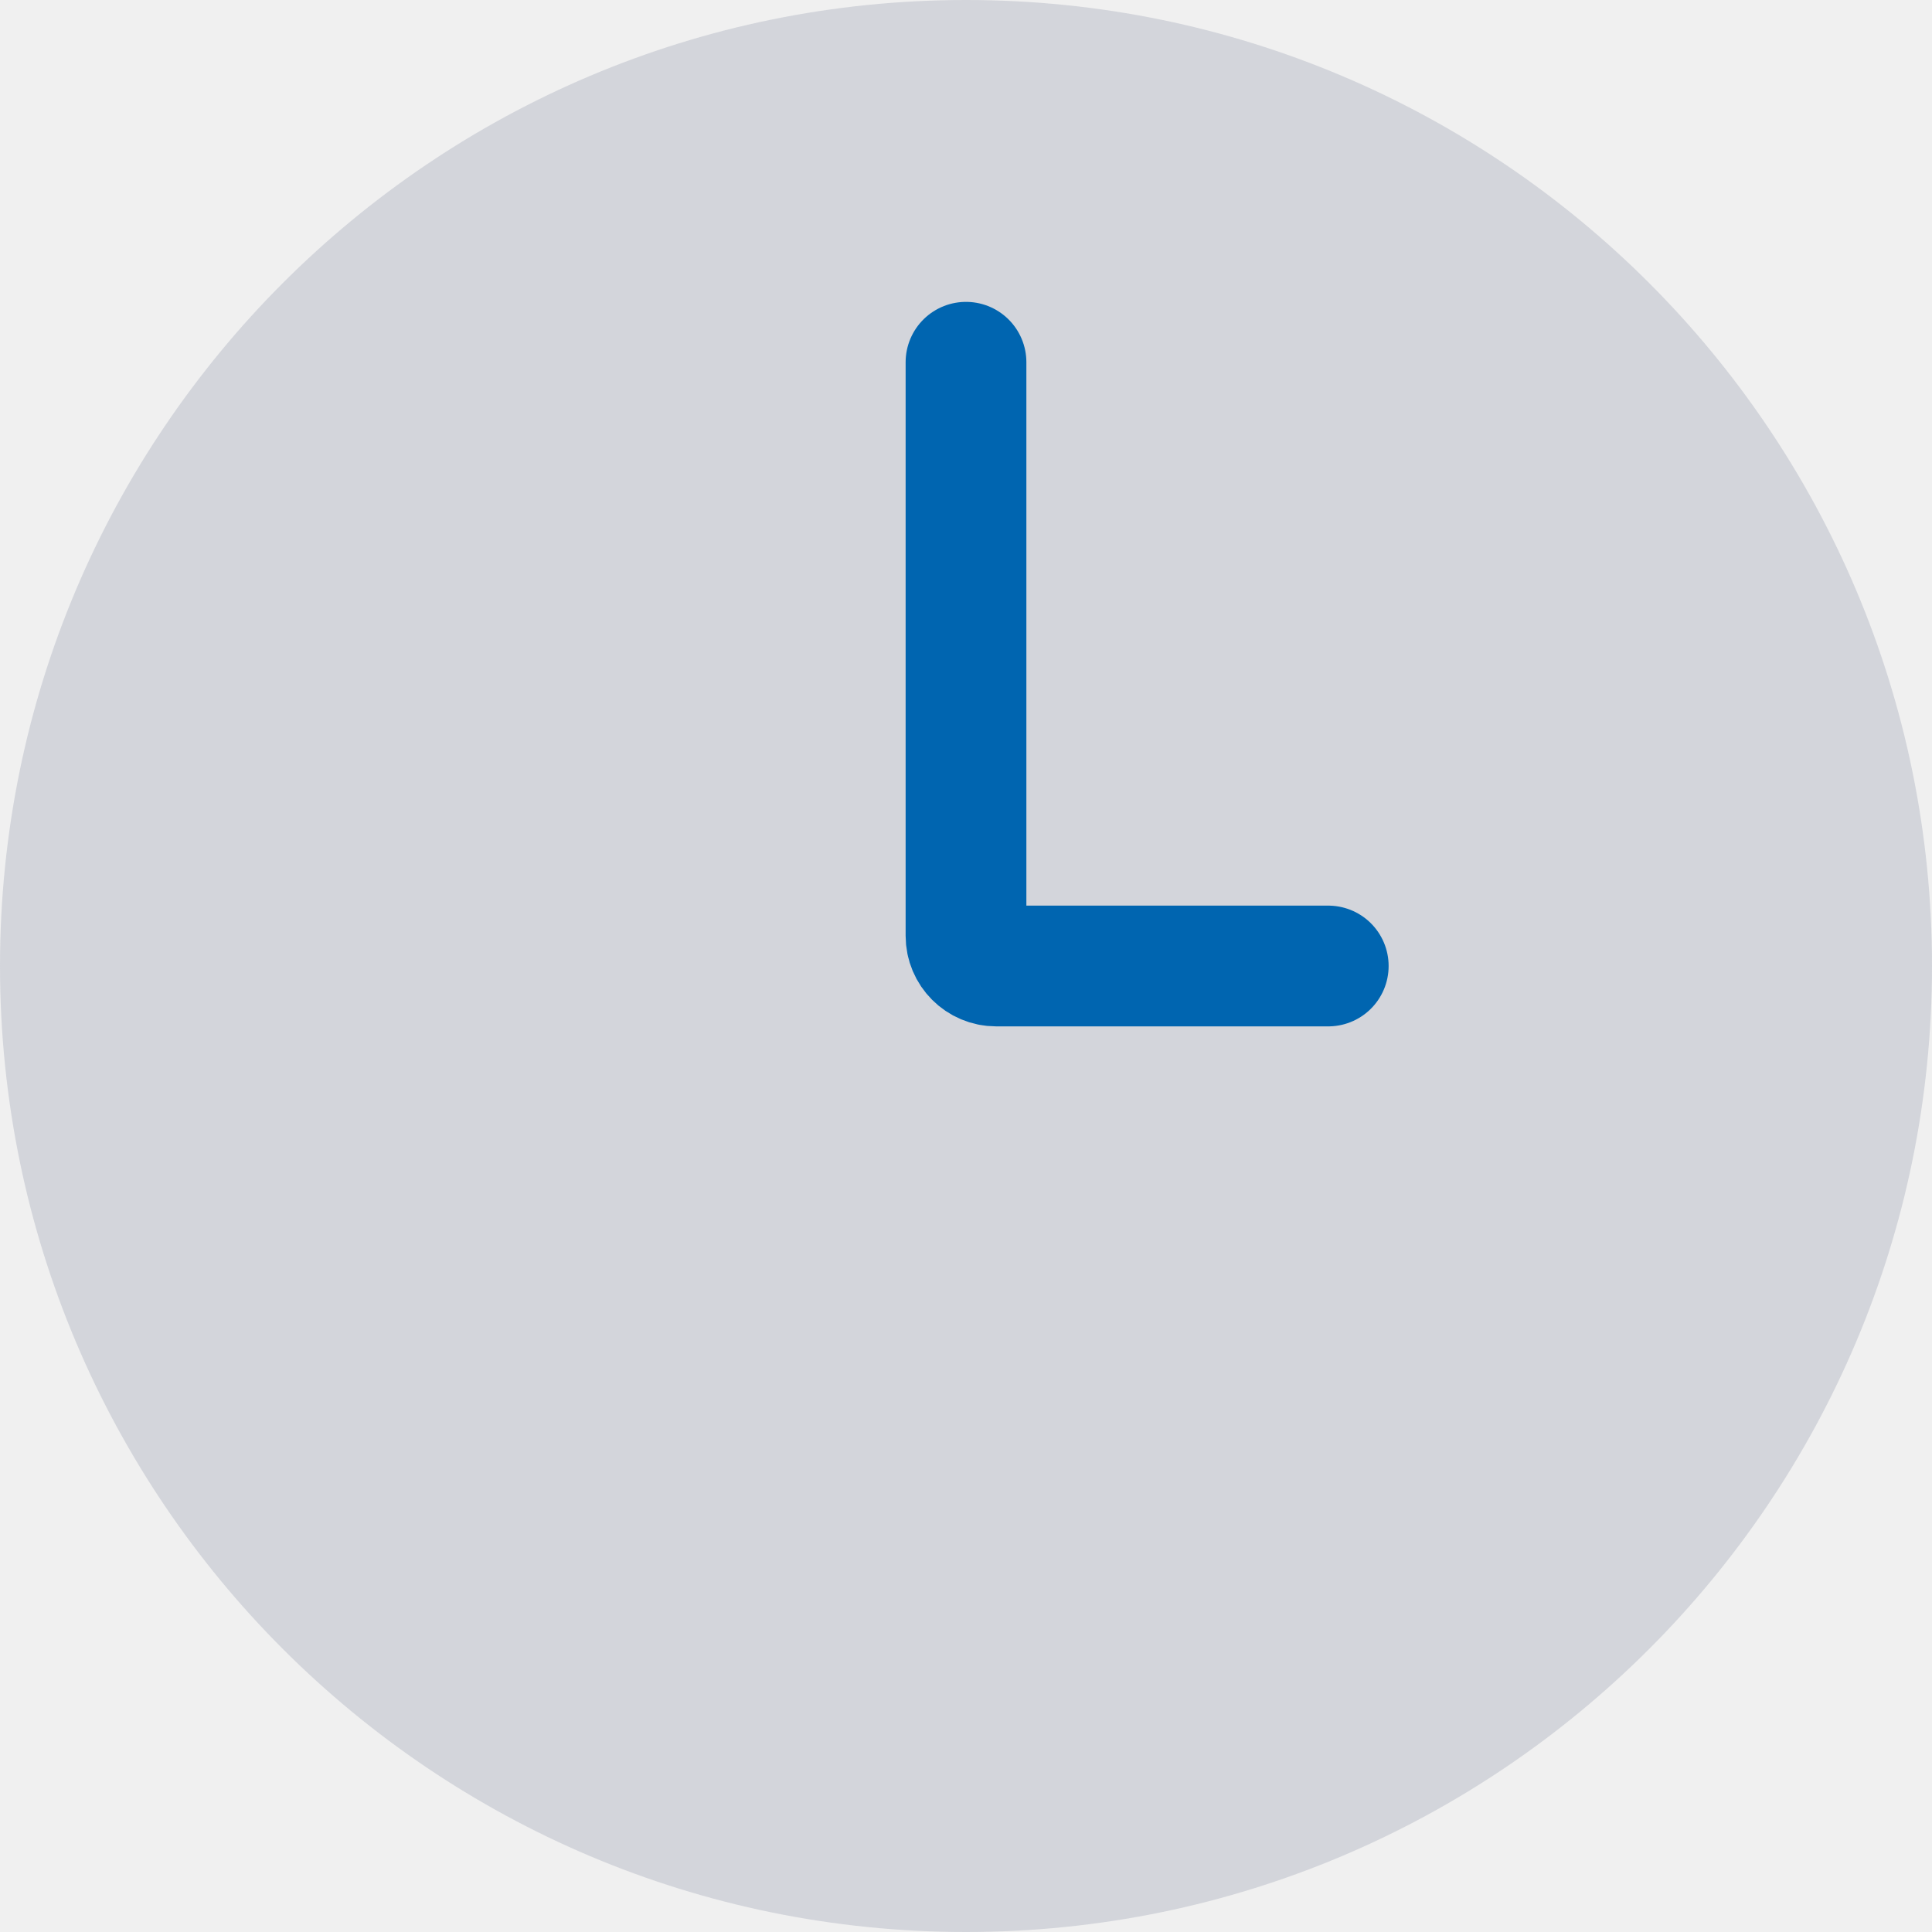
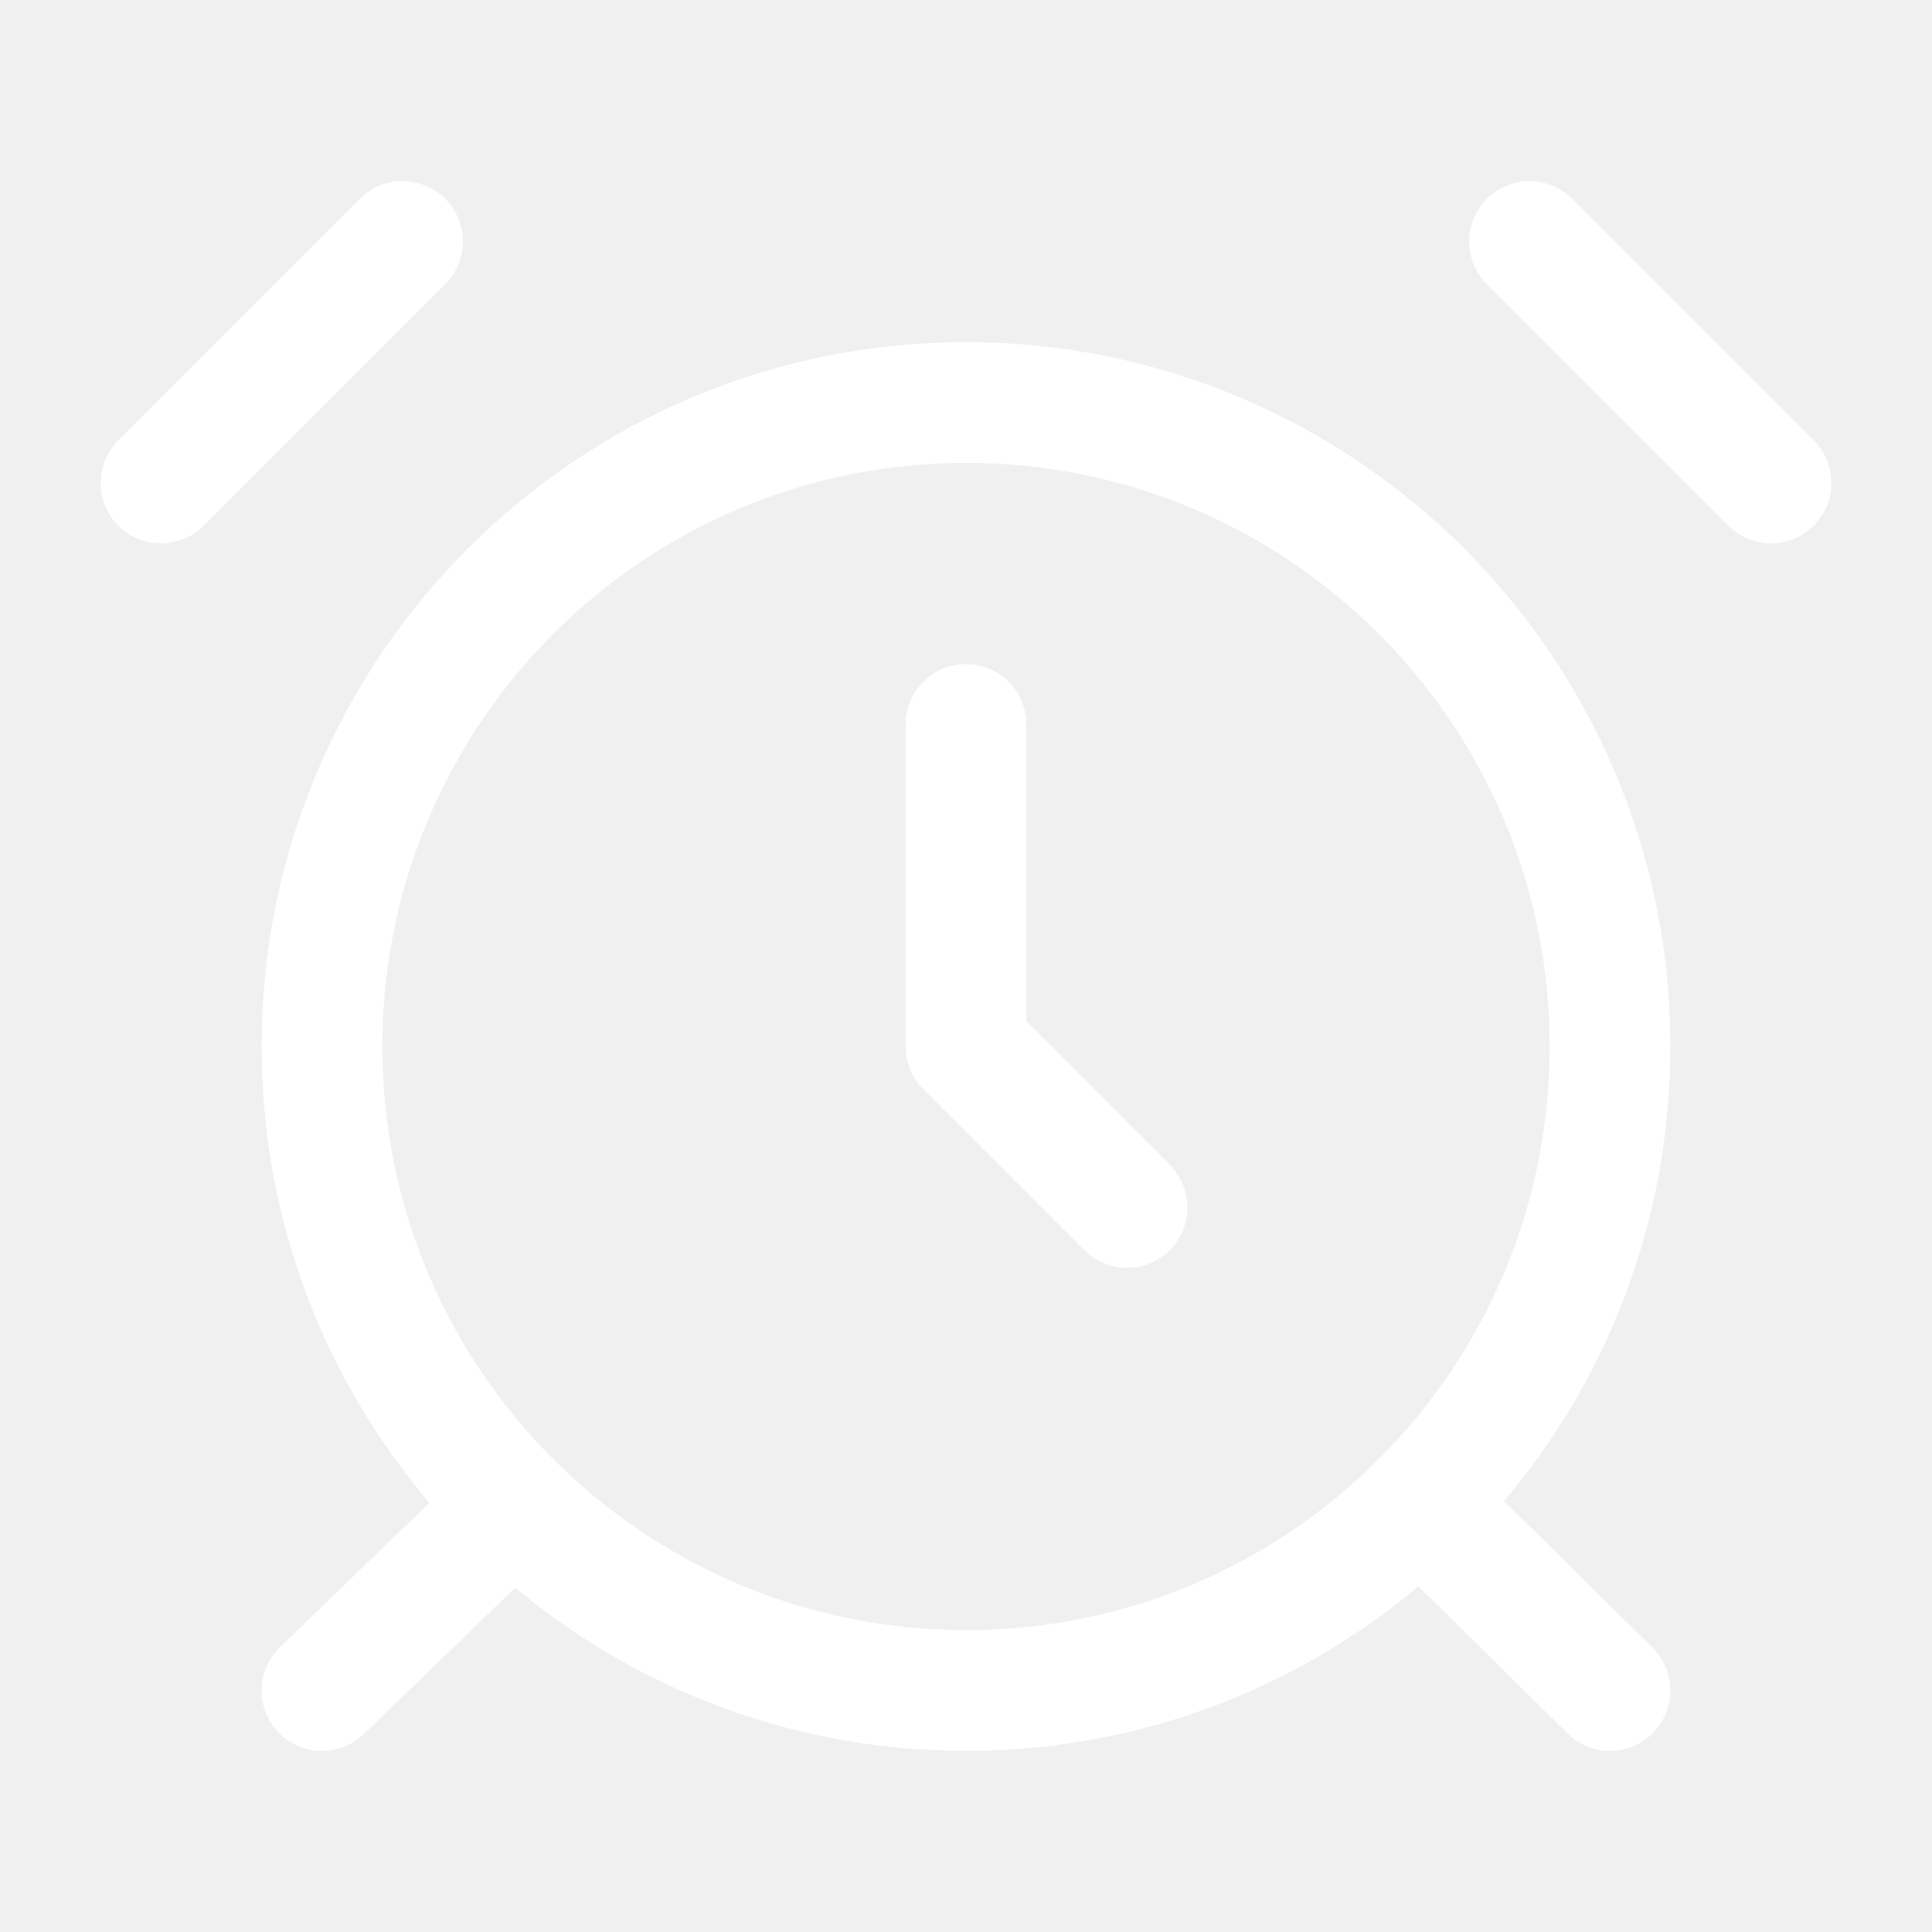
- <svg xmlns="http://www.w3.org/2000/svg" width="16" height="16" viewBox="0 0 16 16" fill="none">
-   <circle cx="8" cy="8" r="8" fill="#7E869E" fill-opacity="0.25" />
-   <path d="M8 3V7.75C8 7.888 8.112 8 8.25 8H11" stroke="#0065B0" stroke-linecap="round" />
+ <svg xmlns="http://www.w3.org/2000/svg" width="32" height="32" viewBox="0 0 32 32" fill="none">
+   <path d="M16 28C21.891 28 26.667 23.224 26.667 17.333C26.667 11.442 21.891 6.667 16 6.667C10.109 6.667 5.333 11.442 5.333 17.333C5.333 23.224 10.109 28 16 28Z" stroke="white" stroke-width="2" stroke-linecap="round" stroke-linejoin="round" />
+   <path d="M16 12V17.333L18.667 20" stroke="white" stroke-width="2" stroke-linecap="round" stroke-linejoin="round" />
+   <path d="M6.667 4L2.667 8" stroke="white" stroke-width="2" stroke-linecap="round" stroke-linejoin="round" />
+   <path d="M29.334 8L25.334 4" stroke="white" stroke-width="2" stroke-linecap="round" stroke-linejoin="round" />
+   <path d="M8.507 24.933L5.333 28" stroke="white" stroke-width="2" stroke-linecap="round" stroke-linejoin="round" />
+   <path d="M23.52 24.894L26.667 28" stroke="white" stroke-width="2" stroke-linecap="round" stroke-linejoin="round" />
</svg>
